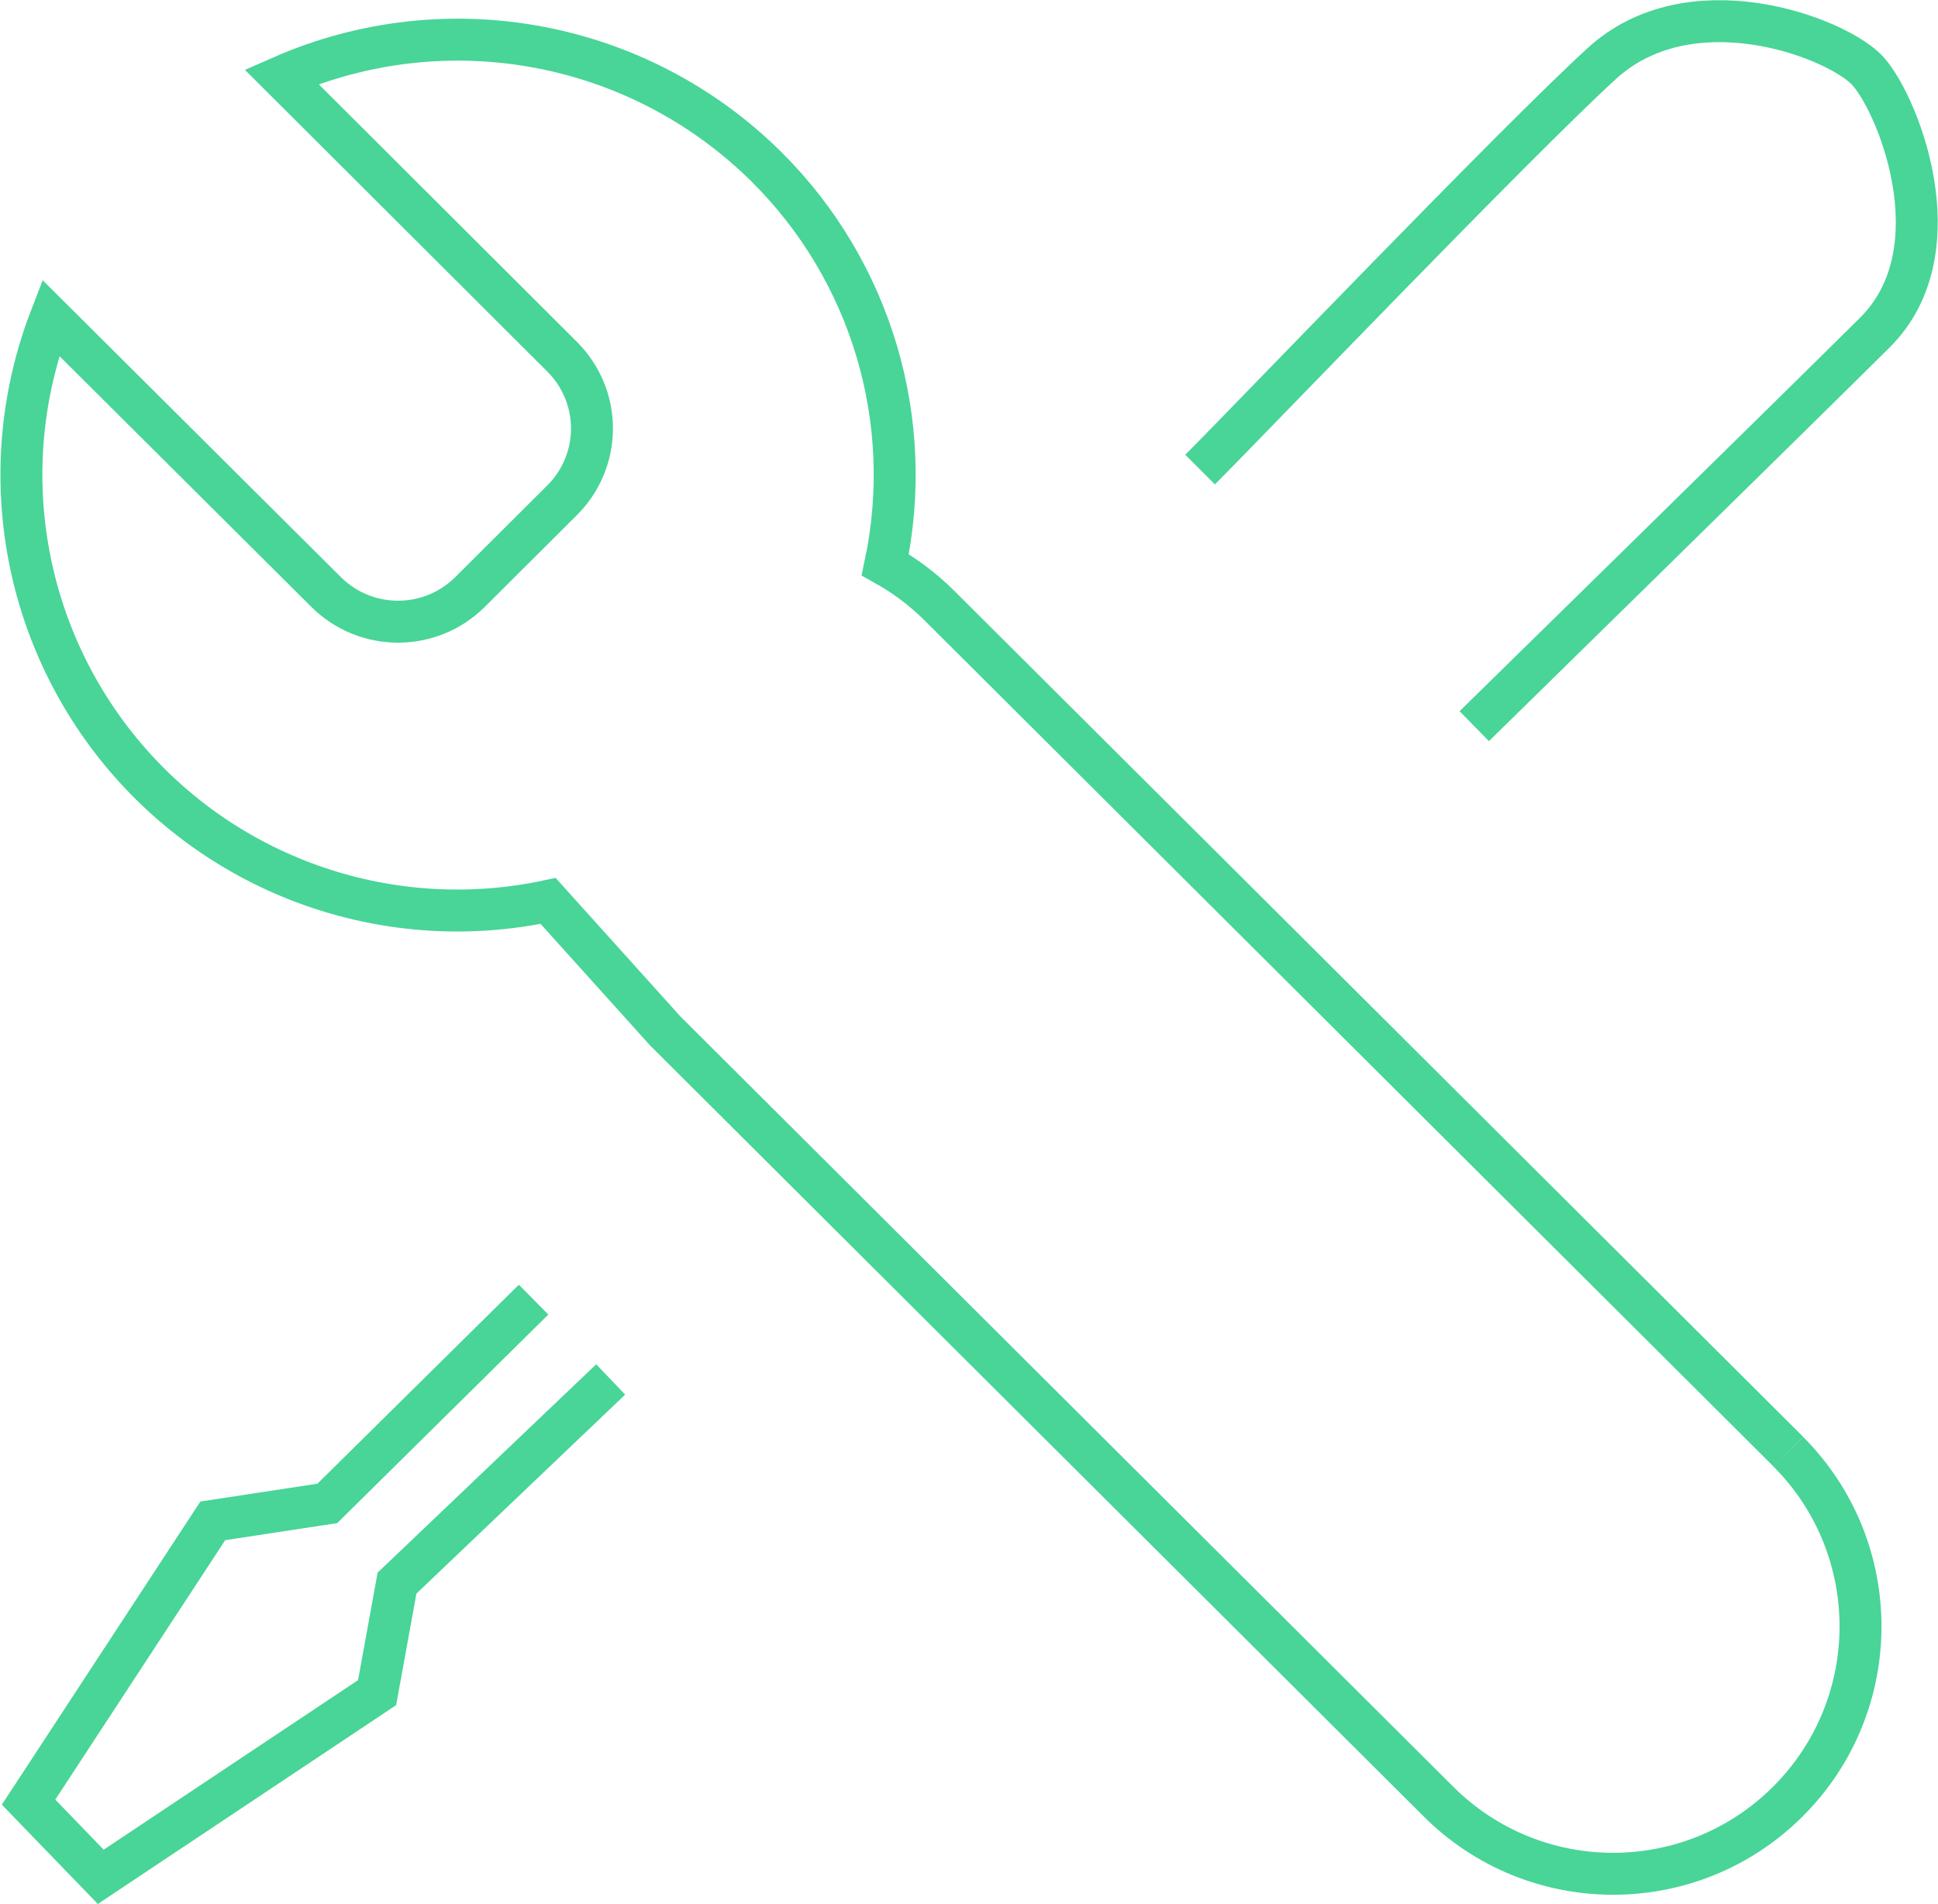
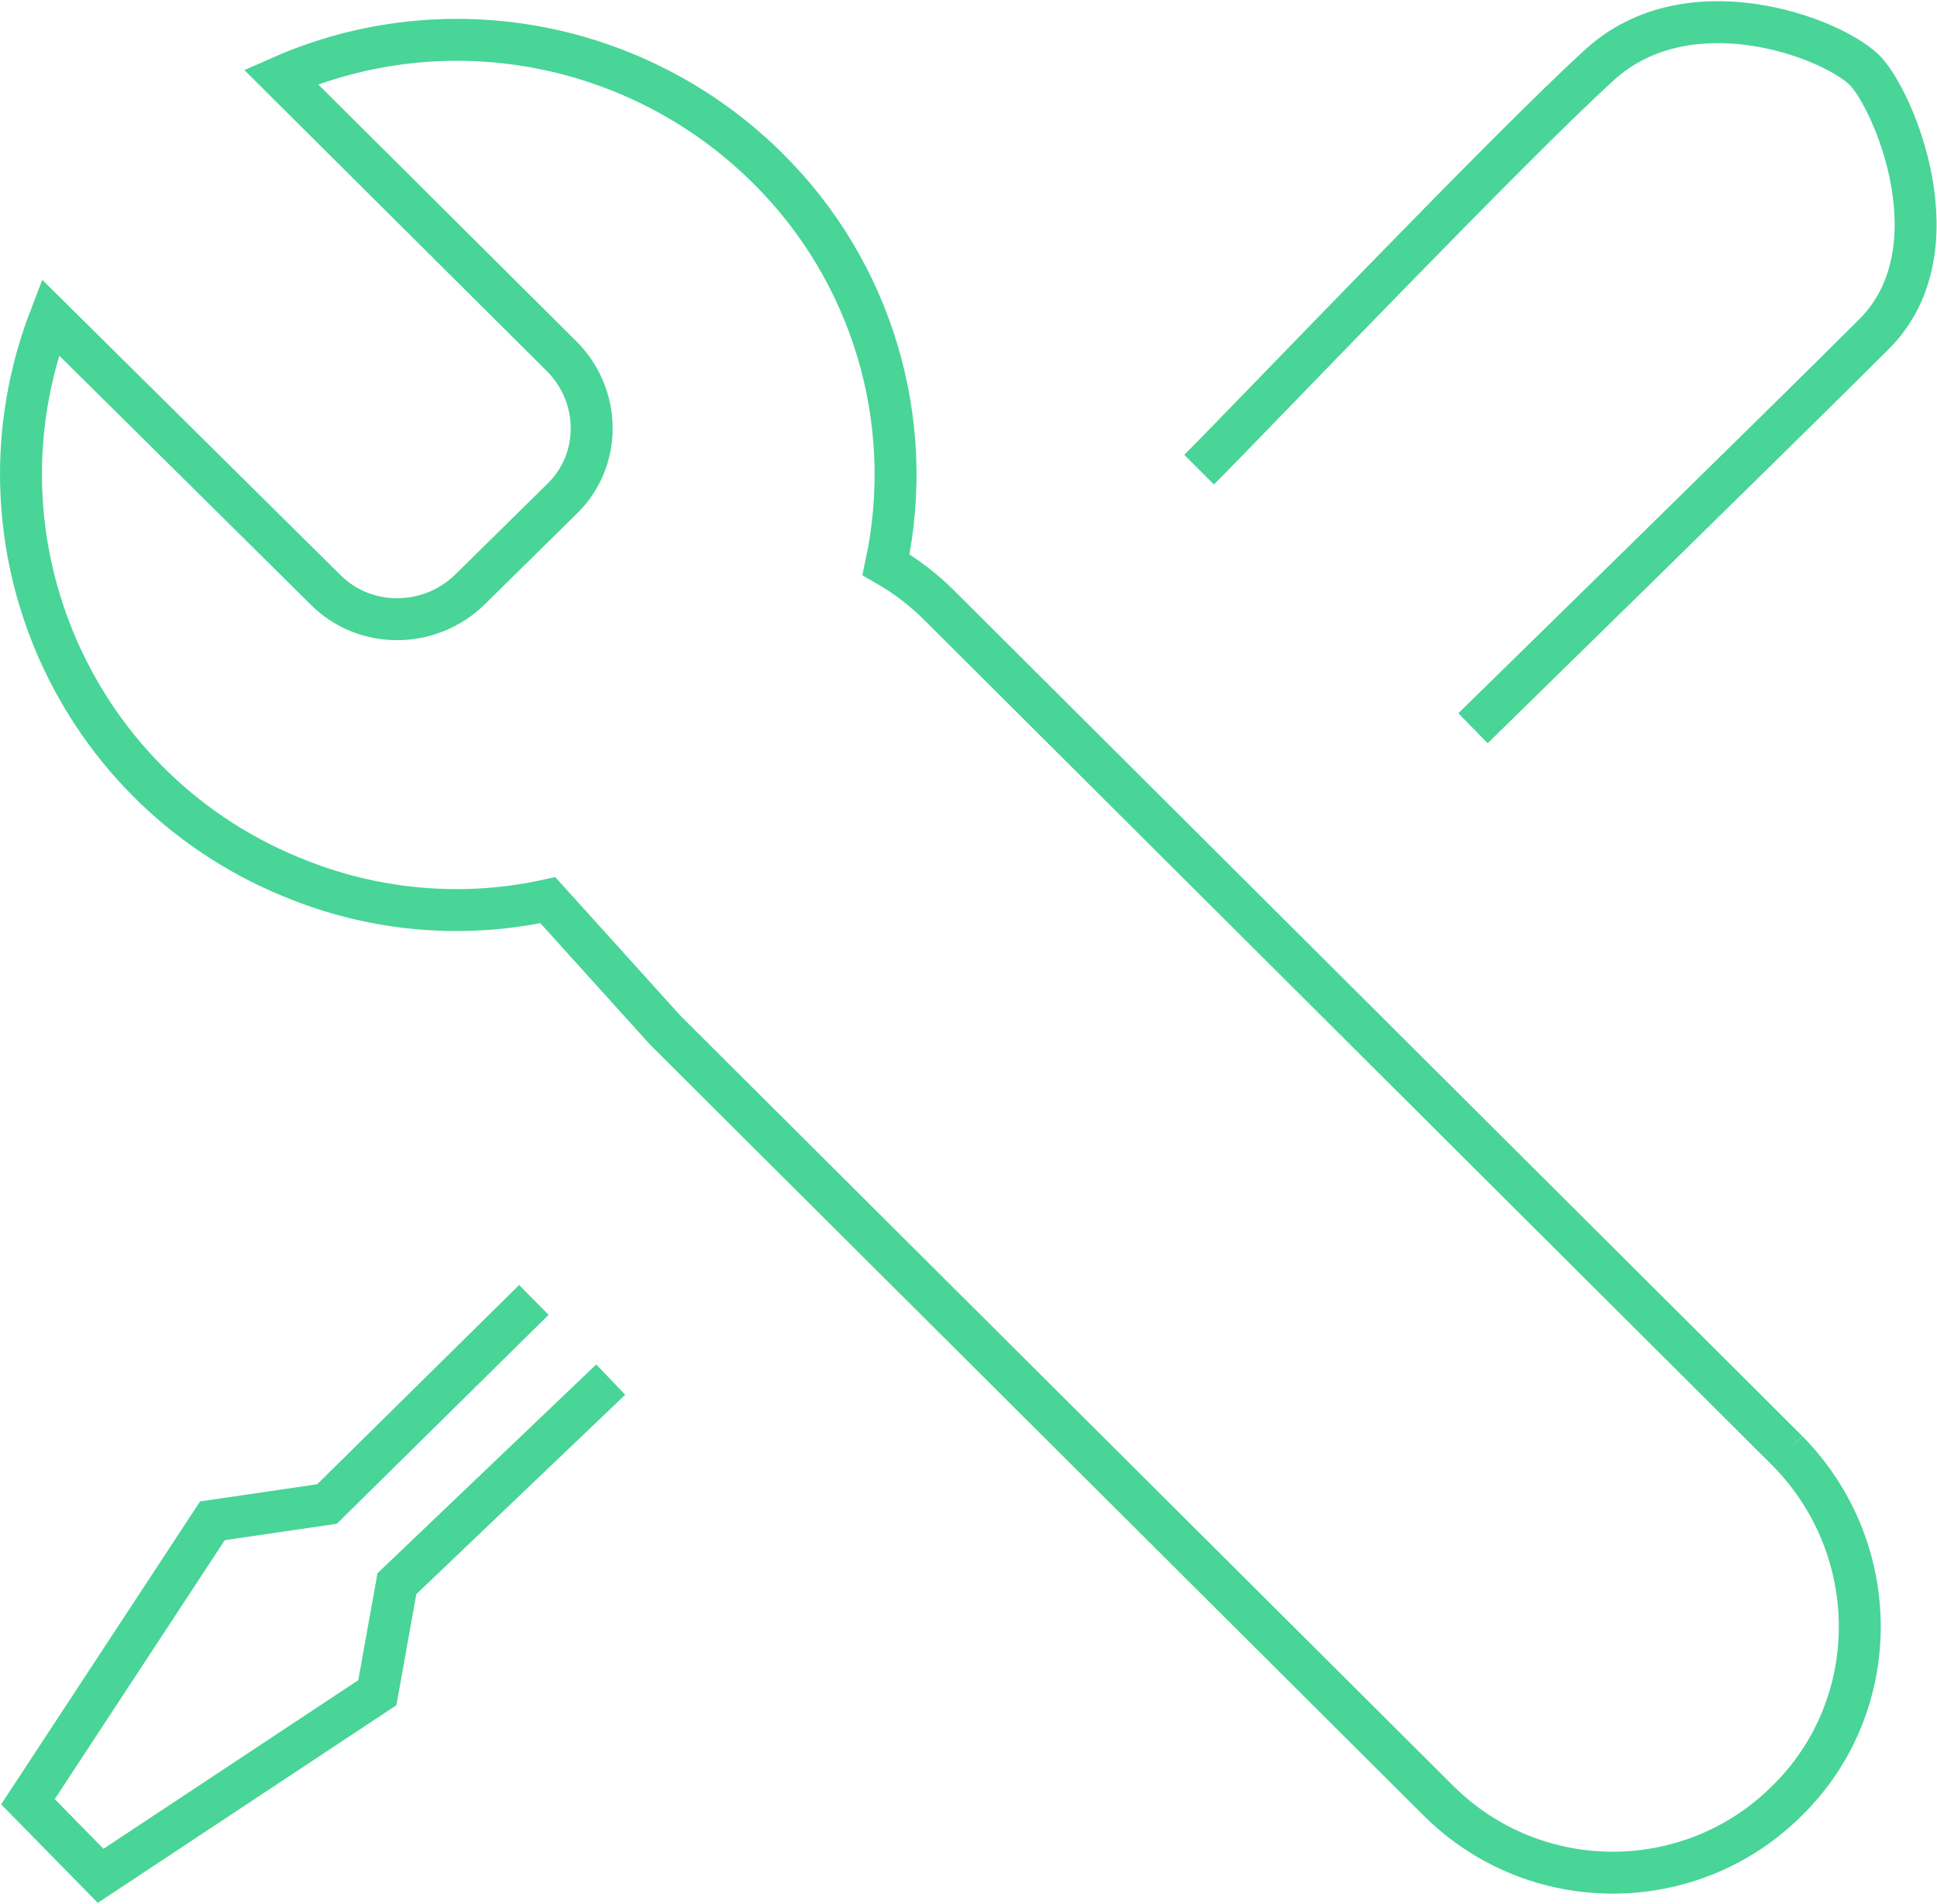
- <svg xmlns="http://www.w3.org/2000/svg" width="138.621" height="136.18" viewBox="0 0 138.621 136.18">
-   <defs>
-     <clipPath id="clip-path">
-       <rect width="138.621" height="136.18" fill="none" />
+ <svg xmlns="http://www.w3.org/2000/svg" xmlns:xlink="http://www.w3.org/1999/xlink" version="1.1" id="Layer_1" x="0px" y="0px" viewBox="0 0 138.6 136.2" style="enable-background:new 0 0 138.6 136.2;" xml:space="preserve">
+   <style type="text/css">
+ 	.st0{clip-path:url(#SVGID_2_);}
+ 	.st1{fill:none;stroke:#48D597;stroke-width:3;stroke-miterlimit:10;}
+ </style>
+   <g>
+     <defs>
+       <rect id="SVGID_1_" width="138.6" height="136.2" />
+     </defs>
+     <clipPath id="SVGID_2_">
+       <use xlink:href="#SVGID_1_" style="overflow:visible;" />
    </clipPath>
-   </defs>
-   <g id="tools_o_m" transform="translate(0 0)" clip-path="url(#clip-path)">
-     <path id="Path_92" data-name="Path 92" d="M213.428,337.867l-60.756-60.544a17.736,17.736,0,0,0-3.842-2.892,31.032,31.032,0,0,0-8.474-28.438,31.344,31.344,0,0,0-34.712-6.468l20.064,20.019a7.235,7.235,0,0,1,0,10.281l-6.566,6.542a7.3,7.3,0,0,1-10.321,0l-19.688-19.6a31.168,31.168,0,0,0,35.582,41.708l8.377,9.3,55.268,55.079a17.694,17.694,0,1,0,25.068-24.979" transform="translate(-85.509 -234.038)" fill="none" stroke="#48d597" stroke-miterlimit="10" stroke-width="3" />
-     <path id="Path_93" data-name="Path 93" d="M119.618,268.266c3.573-3.573,22.545-23.386,28.742-29.048,6.266-5.725,16.418-1.989,18.867.381,2.138,2.07,6.665,12.9.657,18.868s-28.655,28.153-28.655,28.153" transform="translate(-33.779 -234.681)" fill="none" stroke="#48d597" stroke-miterlimit="10" stroke-width="3" />
-     <path id="Path_94" data-name="Path 94" d="M123.423,272.69l-14.754,14.576-8.191,1.246L87.3,308.632l5.164,5.342L112.23,300.8l1.425-7.834L128.938,278.4" transform="translate(-85.257 -179.736)" fill="none" stroke="#48d597" stroke-miterlimit="10" stroke-width="3" />
+     <g id="tools_o_m" transform="translate(0 0)" class="st0">
+       <path id="Path_92" class="st1" d="M127.9,103.8L67.2,43.3c-1.1-1.1-2.4-2.1-3.8-2.9c2.2-10.3-1-21-8.5-28.4    C45.7,2.9,31.9,0.3,20.1,5.5l20.1,20c2.8,2.8,2.9,7.4,0,10.2c0,0,0,0,0,0l-6.6,6.5c-2.9,2.8-7.5,2.8-10.3,0L3.6,22.7    C-2.6,38.8,5.4,56.8,21.5,63c5.6,2.2,11.8,2.7,17.7,1.4l8.4,9.3l55.3,55.1c6.9,6.9,18.1,6.9,25,0    C134.8,122,134.8,110.8,127.9,103.8" />
+       <path id="Path_93" class="st1" d="M85.8,33.6c3.6-3.6,22.5-23.4,28.7-29c6.3-5.7,16.4-2,18.9,0.4c2.1,2.1,6.7,12.9,0.7,18.9    c-6,6-28.7,28.2-28.7,28.2" />
+       <path id="Path_94" class="st1" d="M38.2,93l-14.8,14.6l-8.2,1.2L2,128.9l5.2,5.3L27,121.1l1.4-7.8l15.3-14.6" />
+     </g>
  </g>
</svg>
